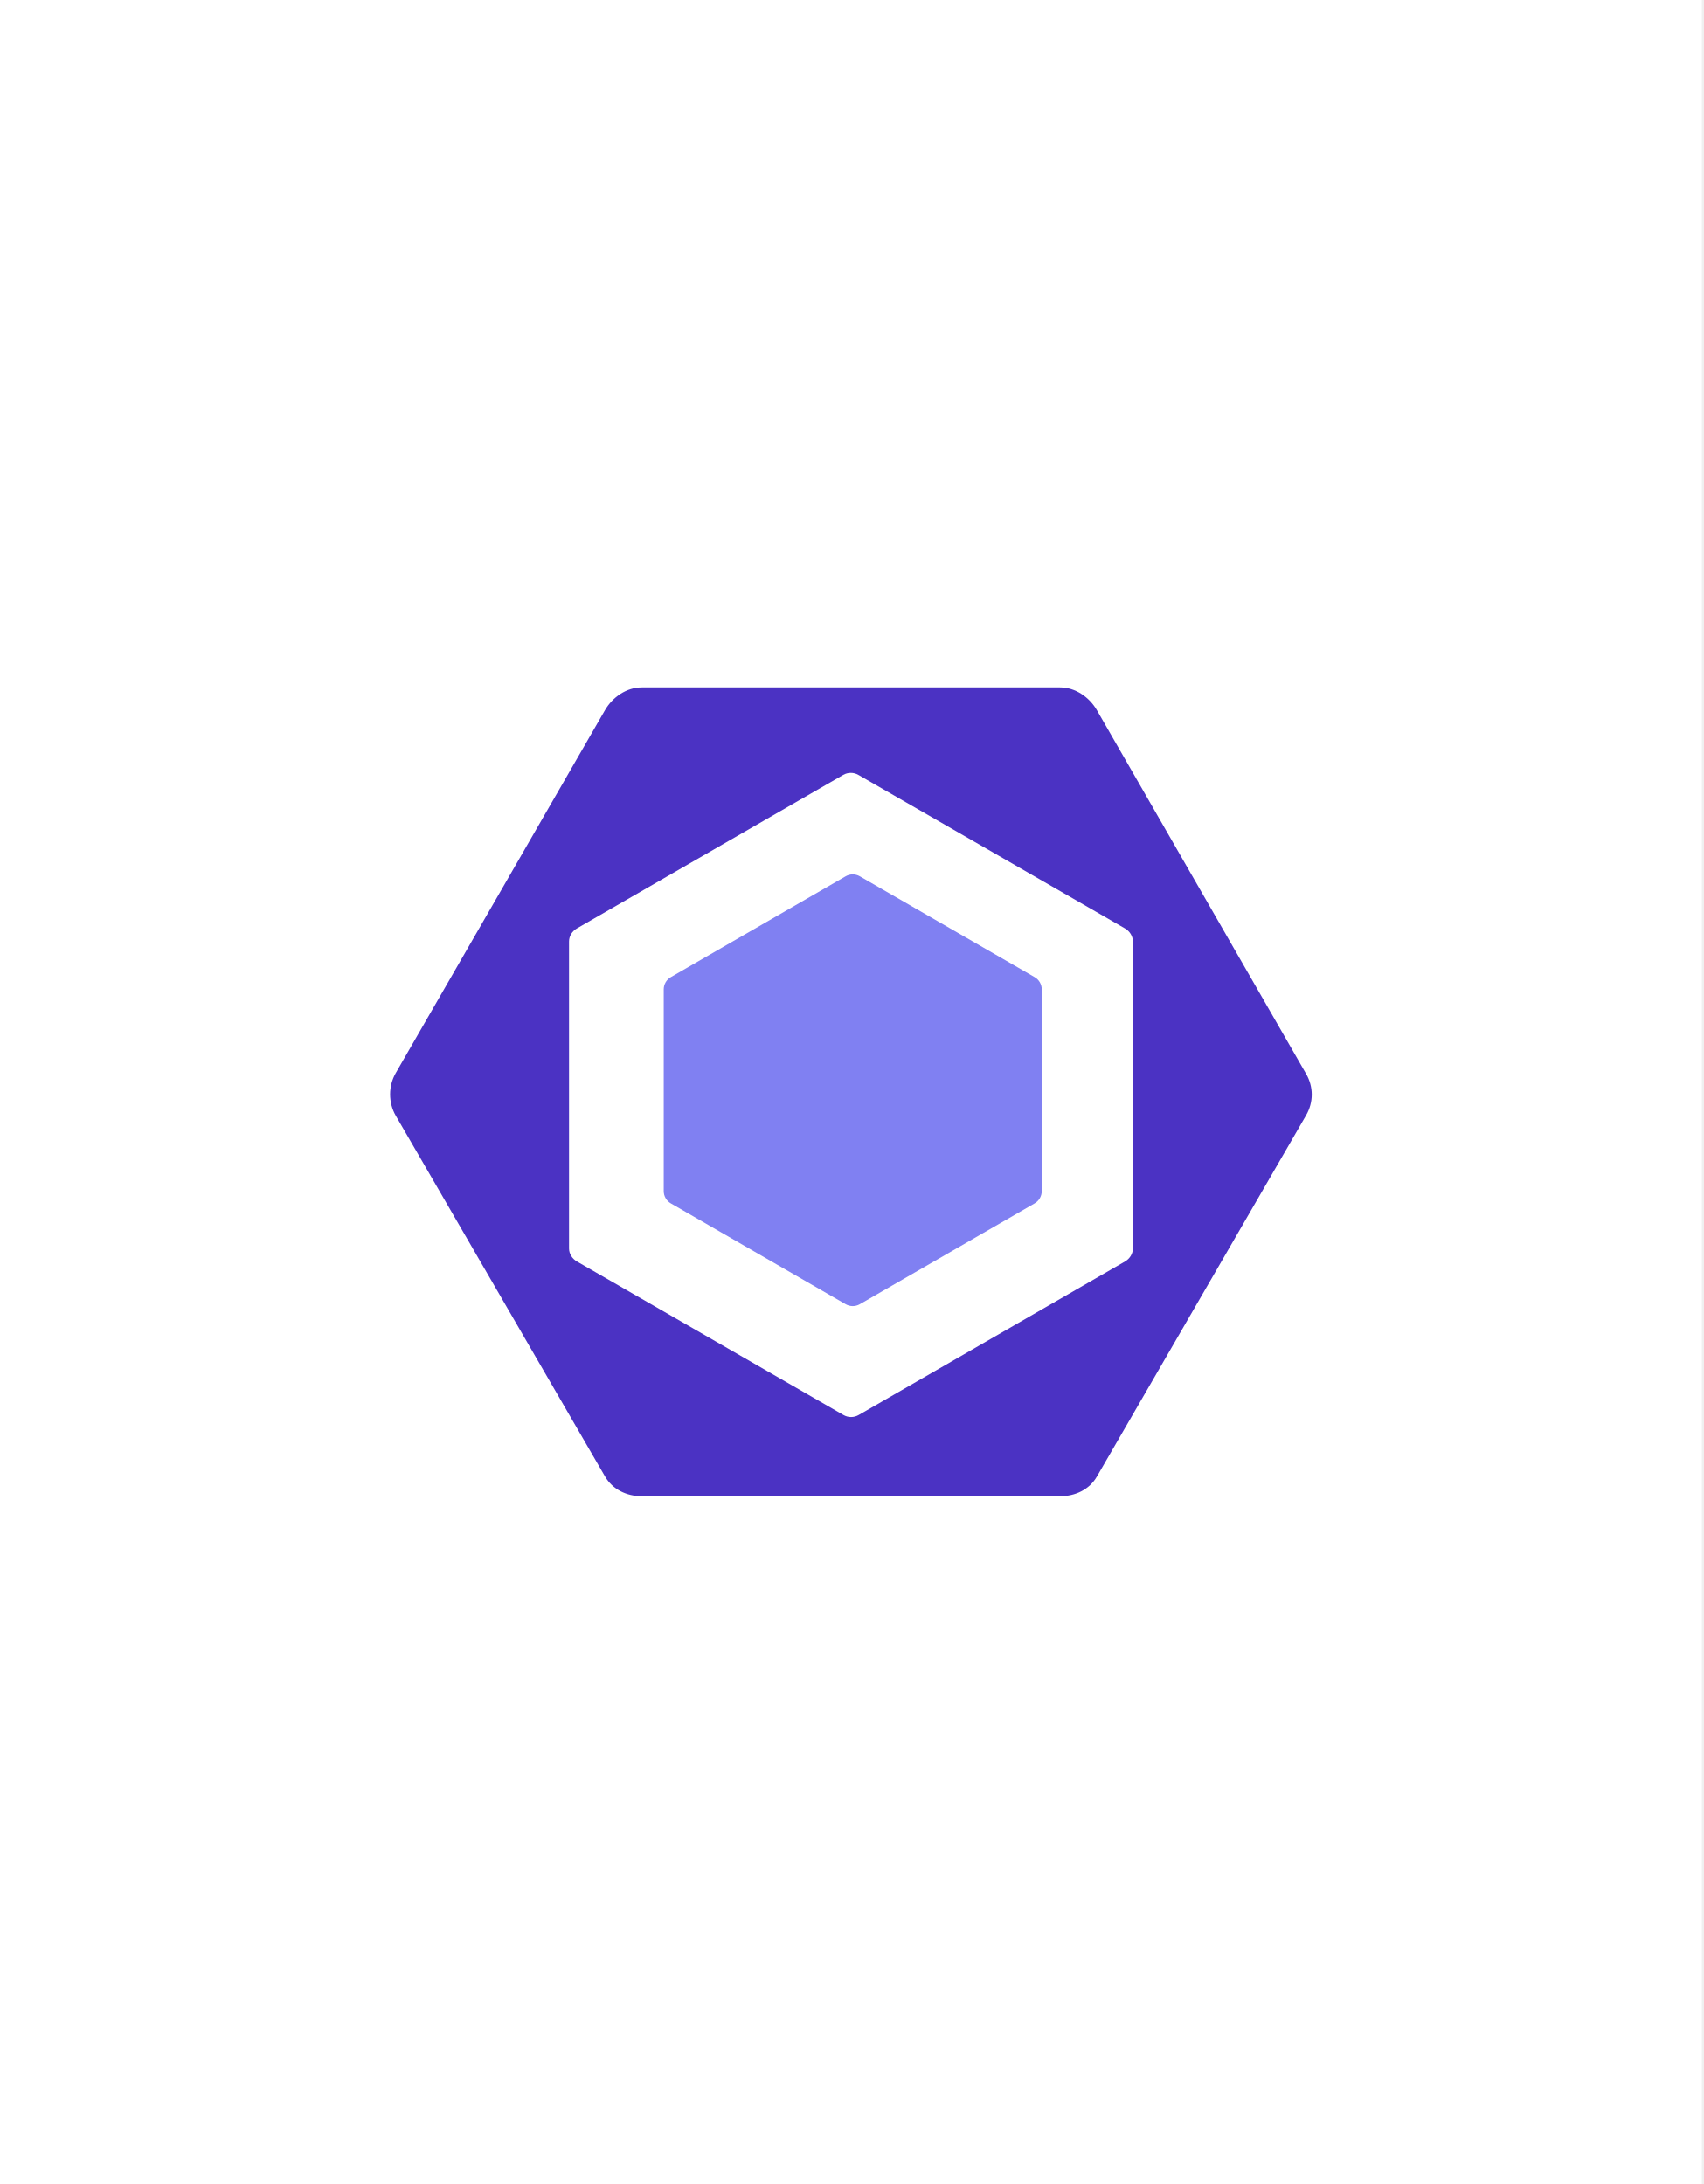
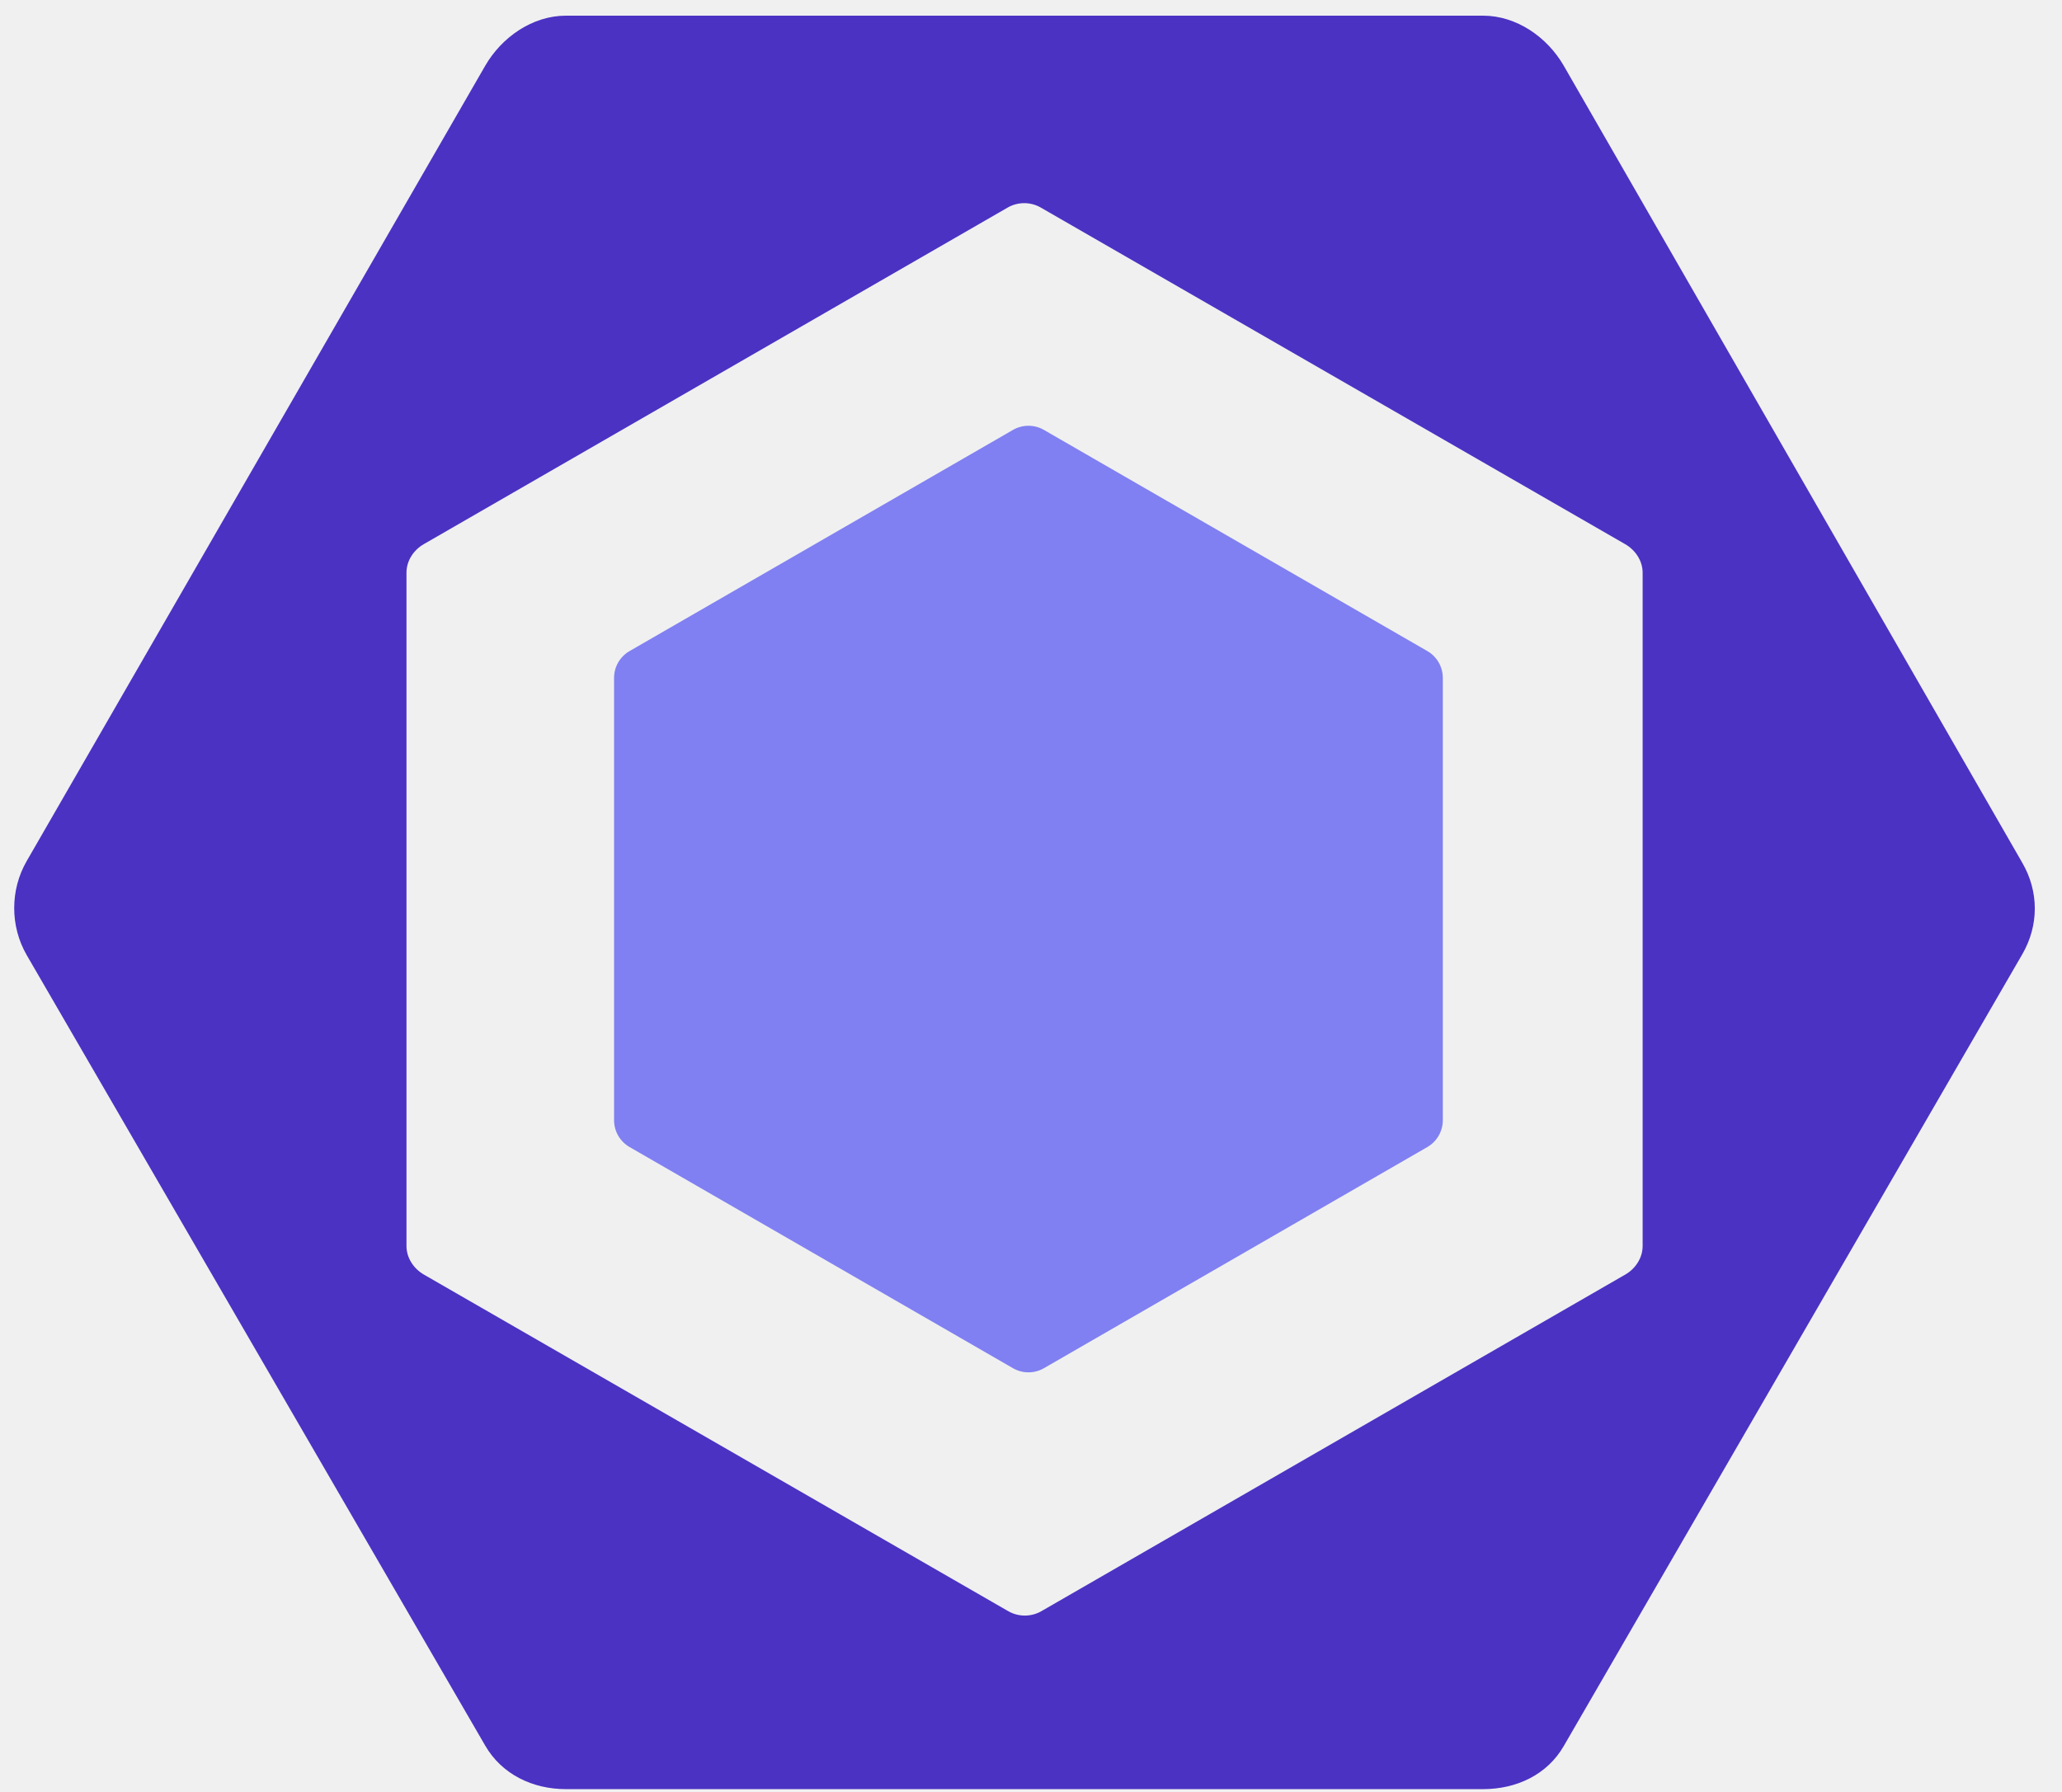
- <svg xmlns="http://www.w3.org/2000/svg" width="156px" height="200px" viewBox="0 0 156 200" version="1.1">
+ <svg xmlns="http://www.w3.org/2000/svg" width="61px" height="53px" viewBox="0 0 61 53" version="1.1">
  <defs />
  <g id="Page-1" stroke="none" stroke-width="1" fill="none" fill-rule="evenodd">
-     <g id="Group-5">
-       <rect id="Rectangle-1-Copy-2" fill="#FFFFFF" x="0" y="0" width="155.804" height="200" />
-       <g id="eslint_logo" transform="translate(35.71429, 62.94643)">
+     <g id="Group-6" transform="translate(-18, -30)">
+       <rect id="Rectangle-1-Copy-2" x="0" y="0" width="97.105" height="113.353" />
+       <g id="eslint_logo" transform="translate(18.41983, 30.46356)">
        <g id="Group">
-           <path d="M25.696,26.536 L41.705,17.3 C42.105,17.069 42.599,17.069 43,17.3 L59.008,26.536 C59.409,26.768 59.656,27.195 59.656,27.657 L59.656,46.129 C59.656,46.591 59.409,47.019 59.008,47.25 L43,56.486 C42.599,56.717 42.105,56.717 41.705,56.486 L25.696,47.25 C25.296,47.019 25.049,46.592 25.049,46.129 L25.049,27.657 C25.049,27.195 25.296,26.768 25.696,26.536" id="Shape" fill="#8080F2" />
-           <path d="M83.853,35.379 L64.706,2.091 C64.011,0.888 62.726,0 61.335,0 L23.04,0 C21.649,0 20.364,0.888 19.669,2.091 L0.522,35.306 C-0.174,36.51 -0.174,38.029 0.522,39.233 L19.669,72.248 C20.364,73.452 21.649,74.067 23.04,74.067 L61.335,74.067 C62.725,74.067 64.011,73.47 64.706,72.266 L83.853,39.197 C84.549,37.994 84.549,36.583 83.853,35.379 L83.853,35.379 L83.853,35.379 Z M67.998,51.386 C67.998,51.876 67.704,52.328 67.279,52.573 L42.89,66.635 C42.466,66.88 41.934,66.88 41.51,66.635 L17.102,52.573 C16.678,52.328 16.381,51.876 16.381,51.386 L16.381,23.262 C16.381,22.773 16.674,22.32 17.098,22.075 L41.486,8.013 C41.91,7.768 42.441,7.768 42.865,8.013 L67.275,22.075 C67.7,22.32 67.998,22.773 67.998,23.262 L67.998,51.386 L67.998,51.386 L67.998,51.386 Z" id="Shape" fill="#4B32C3" />
+           <path d="M18.205,18.8 L29.546,12.257 C29.83,12.093 30.18,12.093 30.463,12.257 L41.805,18.8 C42.088,18.964 42.263,19.266 42.263,19.594 L42.263,32.68 C42.263,33.008 42.088,33.311 41.805,33.475 L30.463,40.018 C30.18,40.182 29.83,40.182 29.546,40.018 L18.205,33.475 C17.921,33.311 17.746,33.008 17.746,32.68 L17.746,19.594 C17.746,19.266 17.921,18.964 18.205,18.8" id="Shape" fill="#8080F2" />
+           <path d="M59.406,25.065 L45.841,1.482 C45.349,0.629 44.438,0 43.453,0 L16.323,0 C15.338,0 14.427,0.629 13.934,1.482 L0.37,25.013 C-0.123,25.866 -0.123,26.942 0.37,27.795 L13.934,51.185 C14.427,52.037 15.338,52.473 16.323,52.473 L43.453,52.473 C44.438,52.473 45.349,52.05 45.841,51.197 L59.406,27.77 C59.899,26.917 59.899,25.917 59.406,25.065 L59.406,25.065 L59.406,25.065 Z M48.174,36.405 C48.174,36.752 47.965,37.072 47.664,37.246 L30.386,47.208 C30.085,47.381 29.709,47.381 29.408,47.208 L12.116,37.246 C11.816,37.072 11.605,36.752 11.605,36.405 L11.605,16.48 C11.605,16.133 11.812,15.813 12.113,15.639 L29.391,5.677 C29.692,5.504 30.068,5.504 30.368,5.677 L47.661,15.639 C47.962,15.813 48.174,16.133 48.174,16.48 L48.174,36.405 L48.174,36.405 L48.174,36.405 Z" id="Shape" fill="#4B32C3" />
        </g>
      </g>
    </g>
  </g>
</svg>
